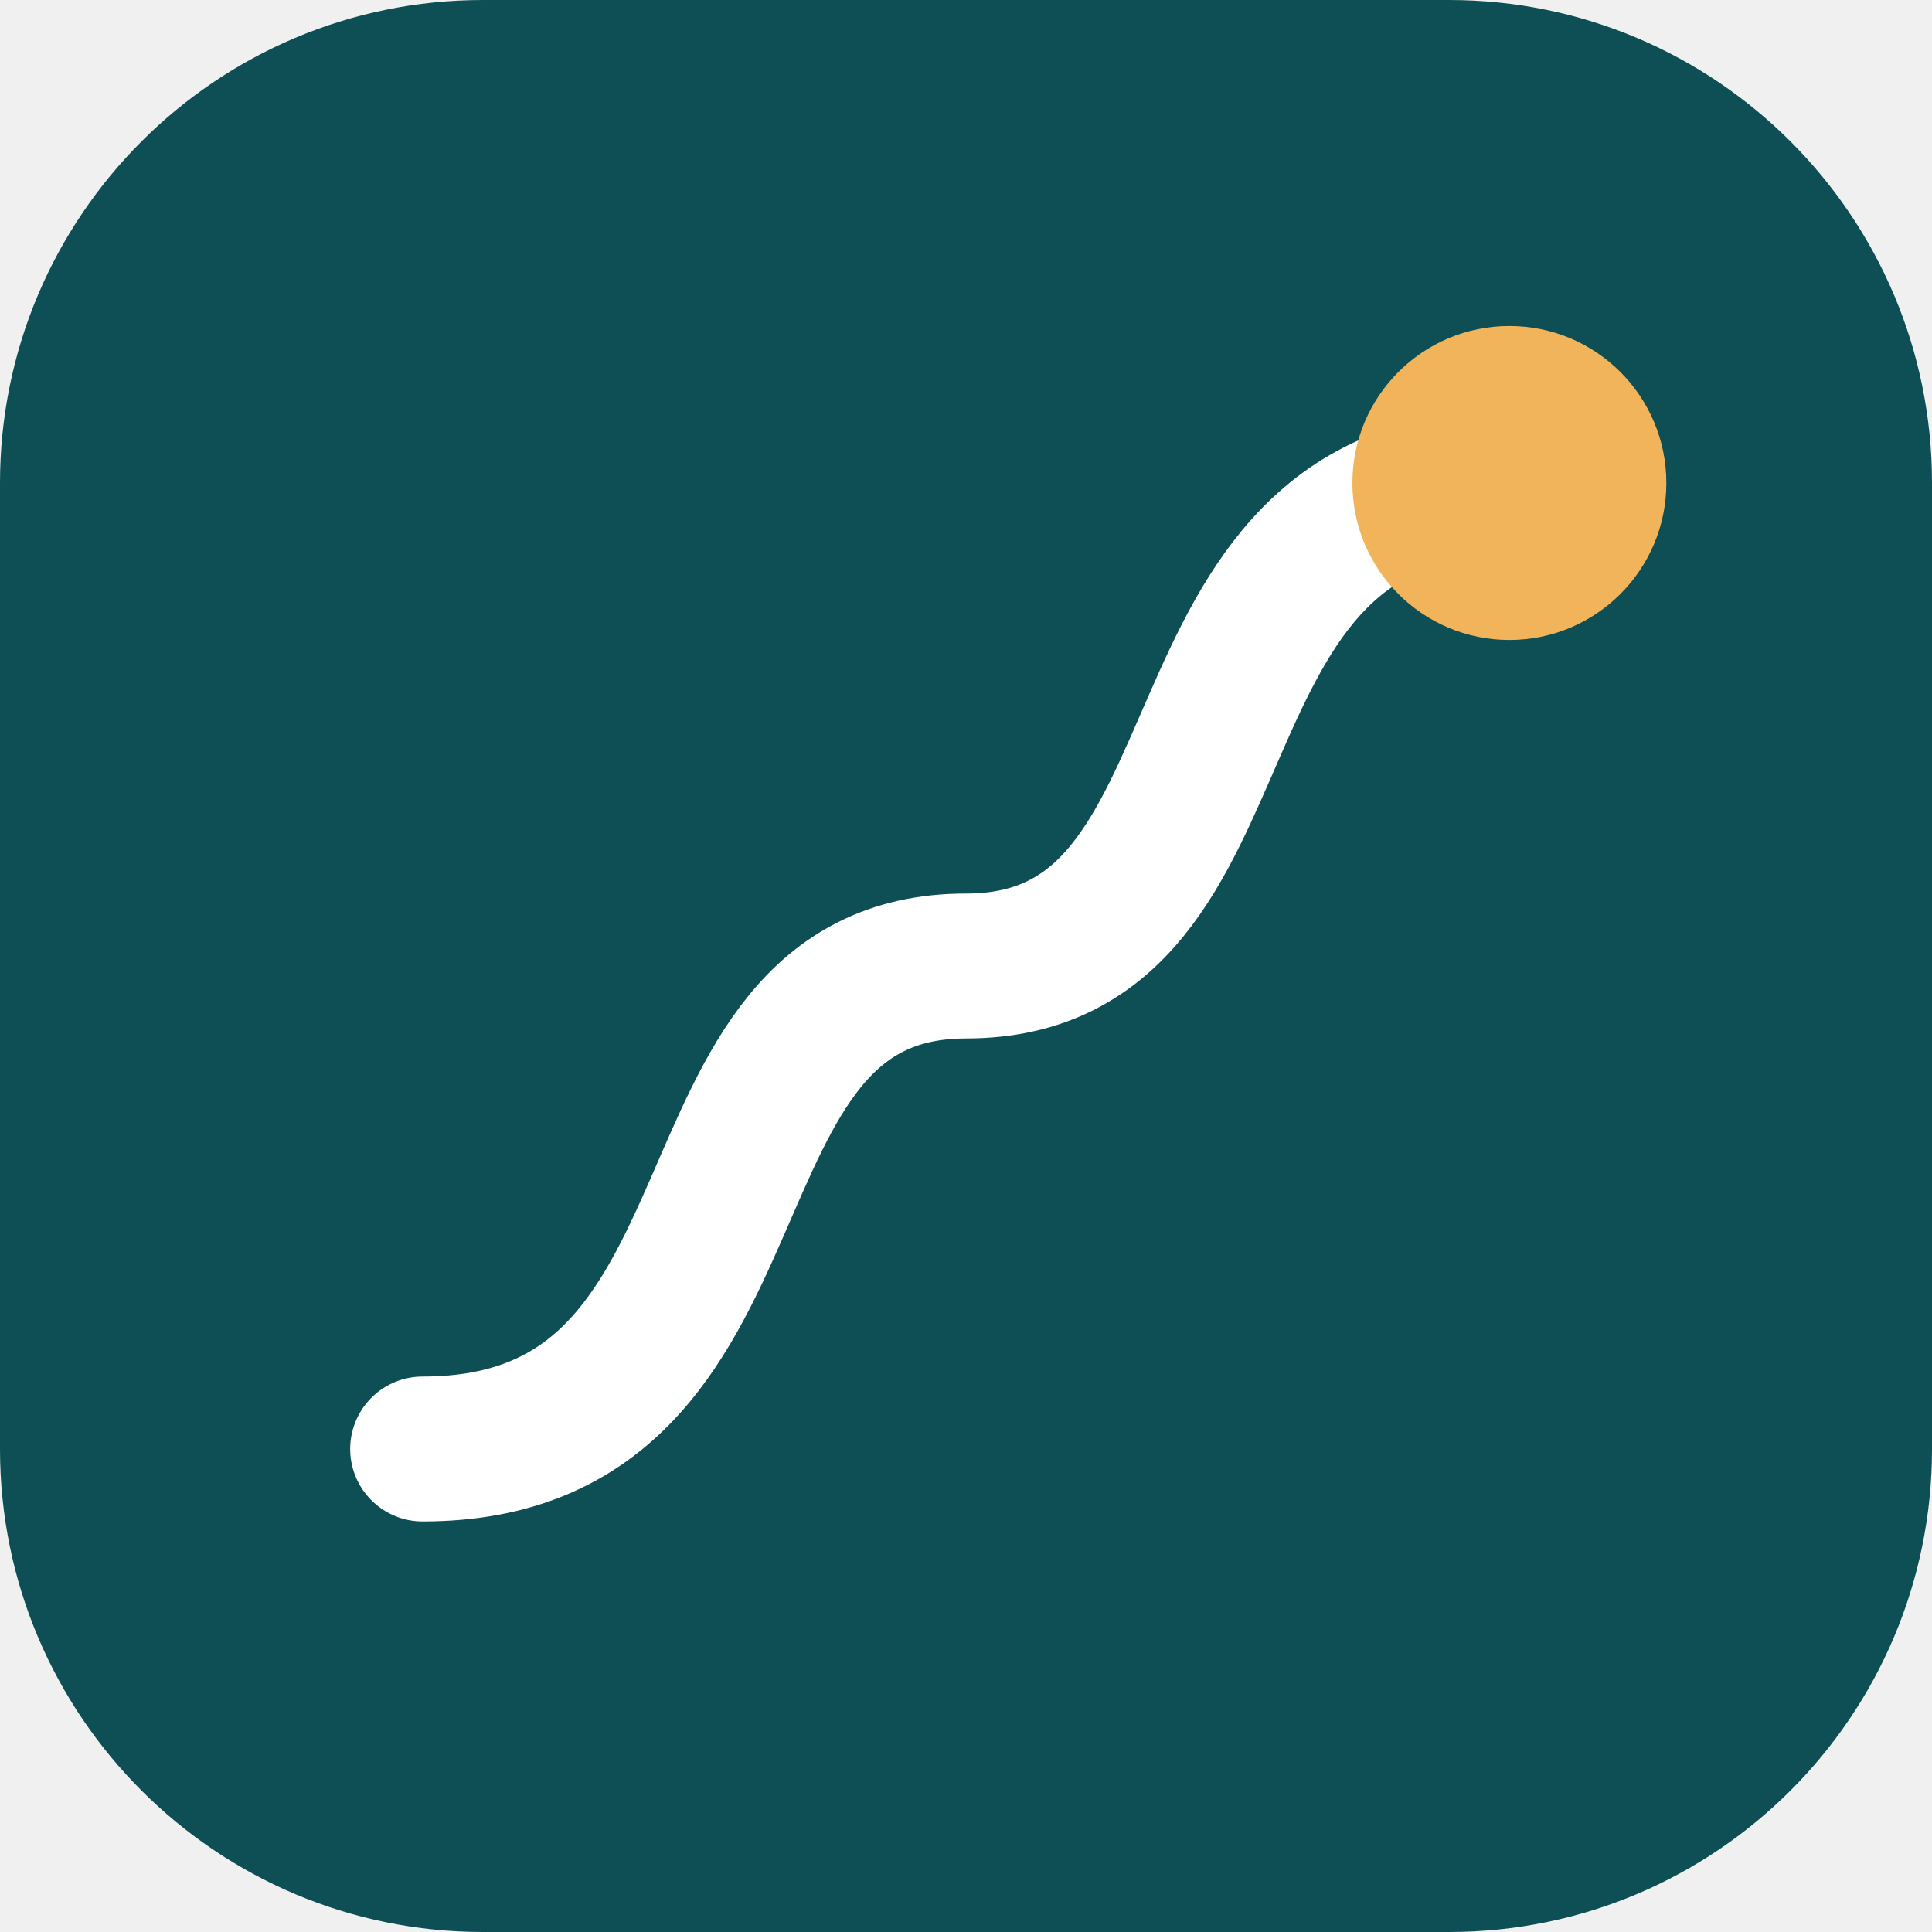
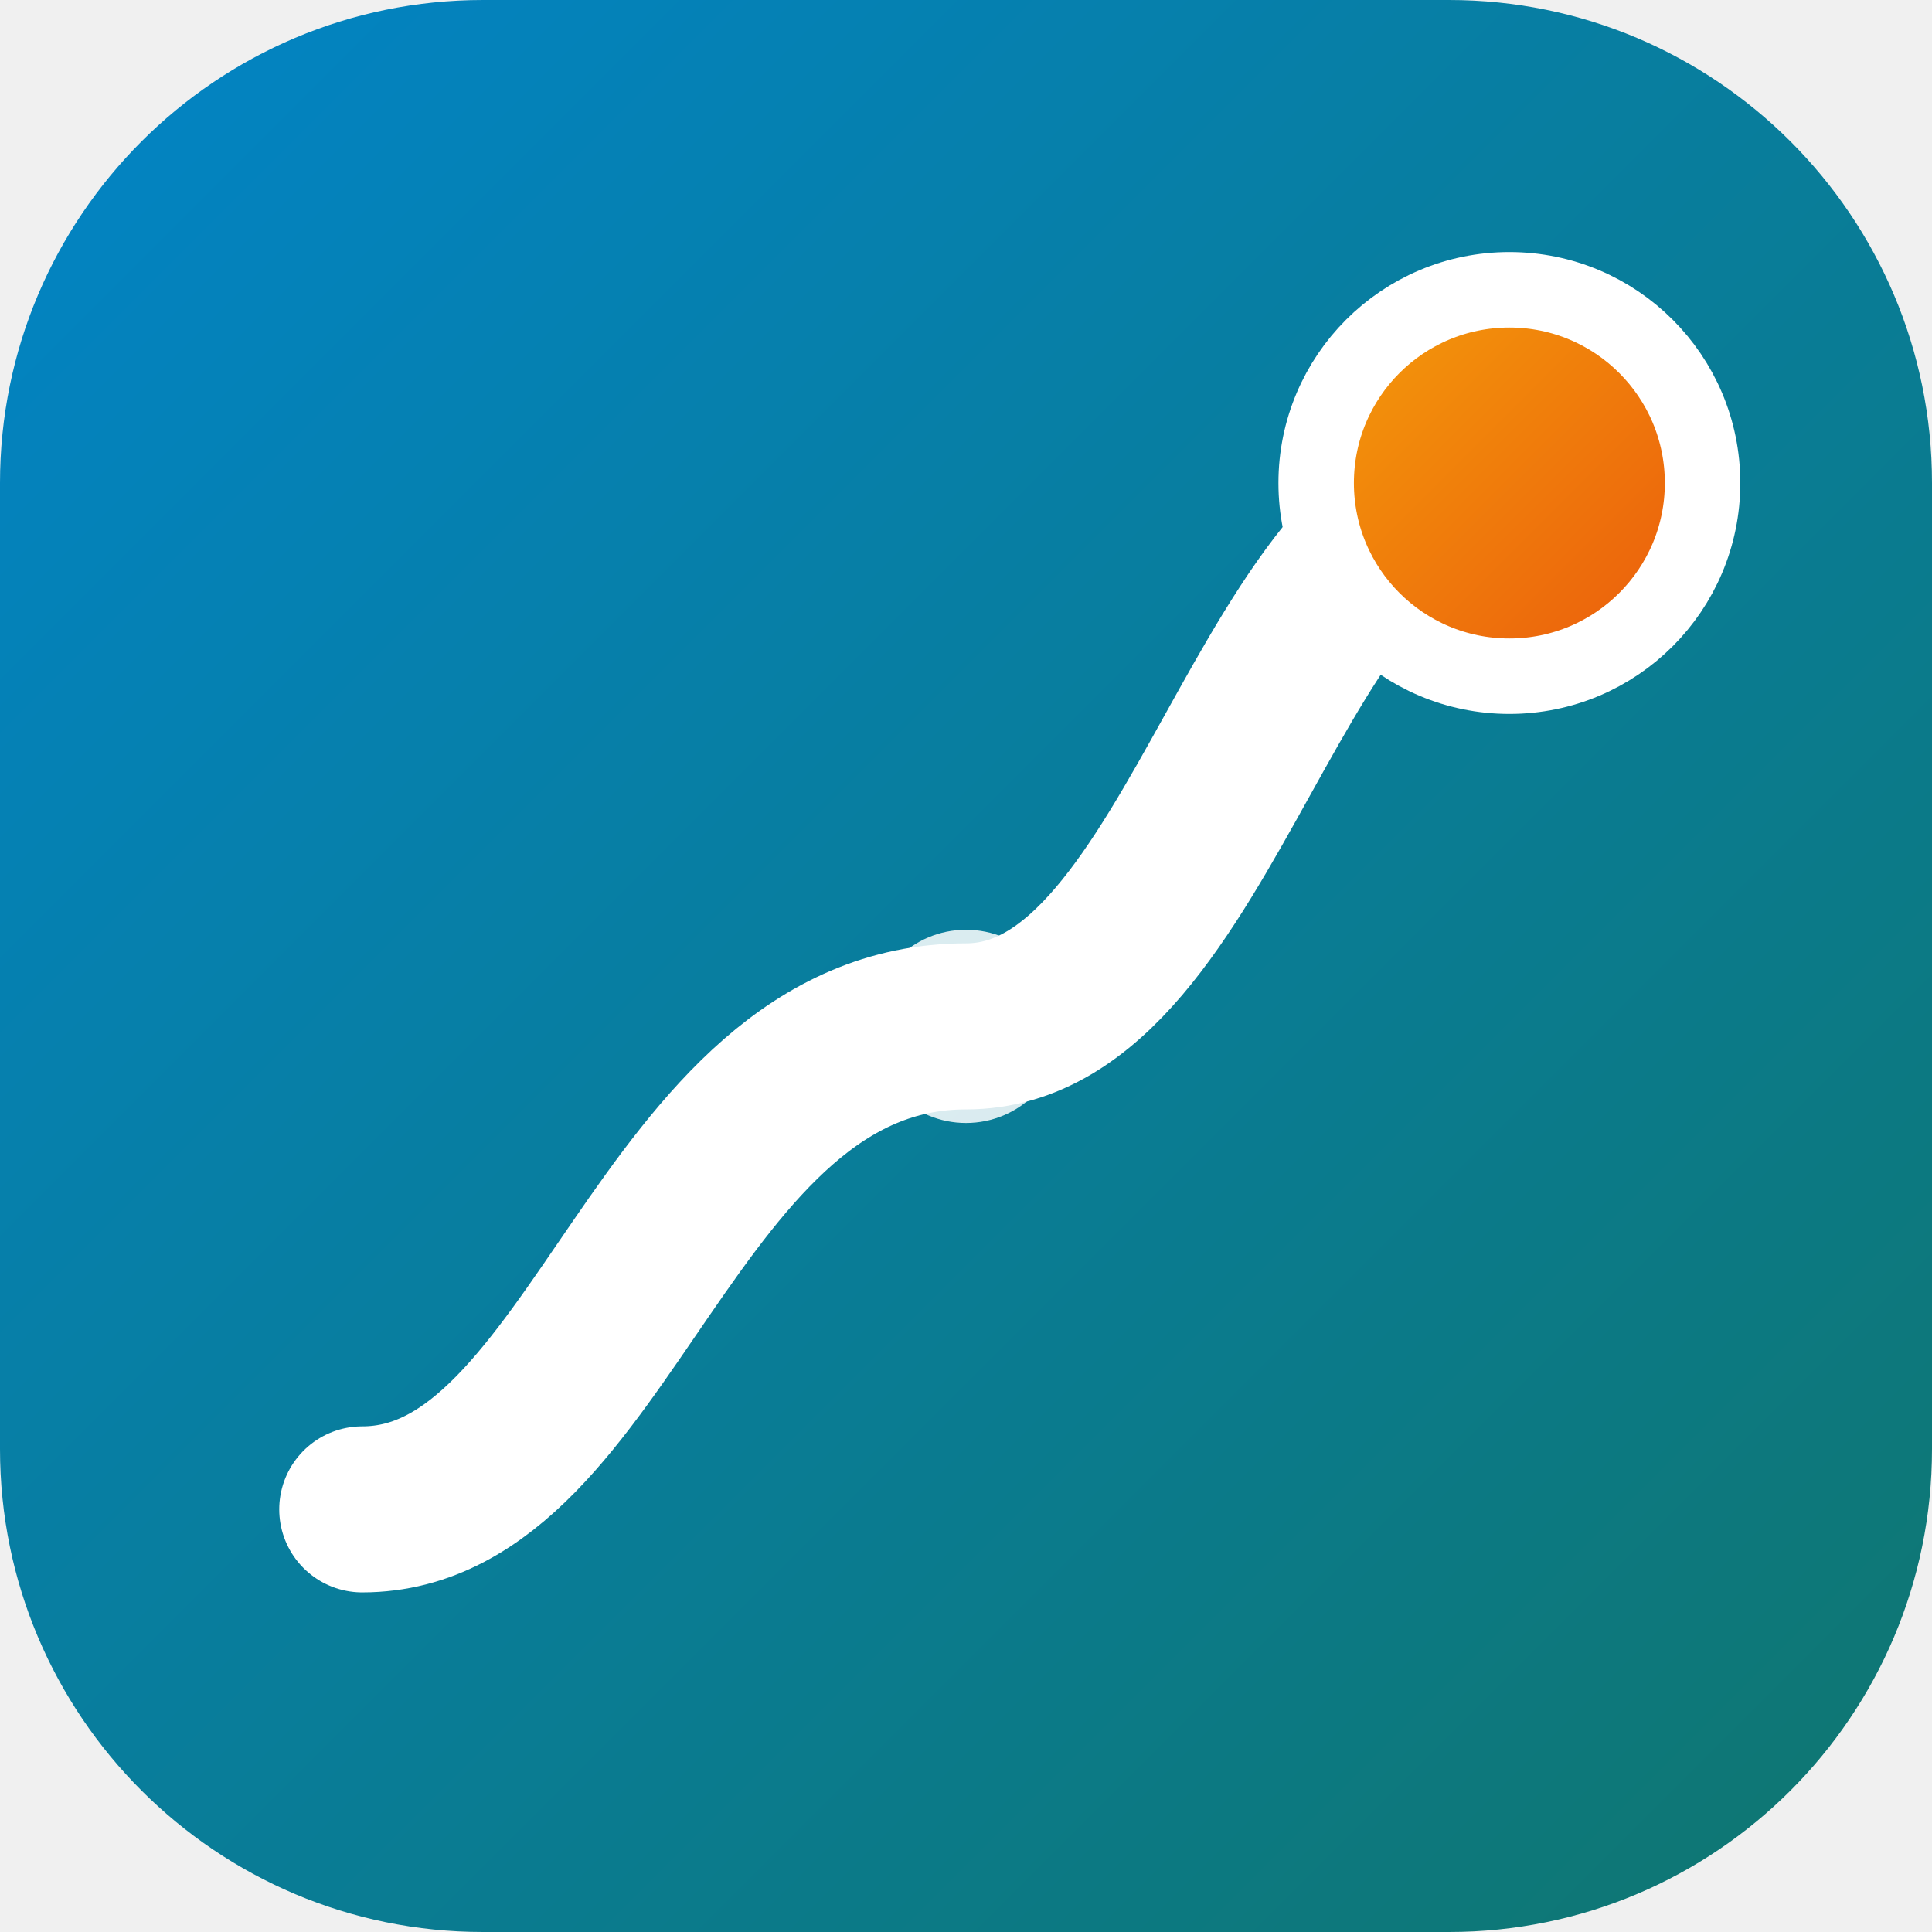
- <svg xmlns="http://www.w3.org/2000/svg" viewBox="0 0 32 32">
-   <rect width="32" height="32" rx="8" fill="#0e4f55" />
-   <path d="M7 24c6 0 4-8 9-8s3-8 9-8" fill="none" stroke="#fff" stroke-width="2.4" stroke-linecap="round" />
-   <circle cx="25" cy="8" r="2.6" fill="#f2b45a" />
+ <svg xmlns="http://www.w3.org/2000/svg" viewBox="0 0 32 32" aria-label="DreamPath AI">
+   <defs>
+     <linearGradient id="dp-grad" x1="0%" y1="0%" x2="100%" y2="100%">
+       <stop offset="0%" stop-color="#0284c7" />
+       <stop offset="100%" stop-color="#0f766e" />
+     </linearGradient>
+     <linearGradient id="dp-accent" x1="0%" y1="0%" x2="100%" y2="100%">
+       <stop offset="0%" stop-color="#f59e0b" />
+       <stop offset="100%" stop-color="#ea580c" />
+     </linearGradient>
+   </defs>
+   <rect width="32" height="32" rx="8" fill="url(#dp-grad)" />
+   <path d="M 6 25 C 10 25, 11 17, 16 17 C 20 17, 21 8, 25 8" fill="none" stroke="#ffffff" stroke-width="2.75" stroke-linecap="round" stroke-linejoin="round" />
+   <circle cx="16" cy="17" r="1.6" fill="#ffffff" opacity="0.85" />
+   <circle cx="25" cy="8" r="3.2" fill="url(#dp-accent)" stroke="#ffffff" stroke-width="1.25" />
</svg>
